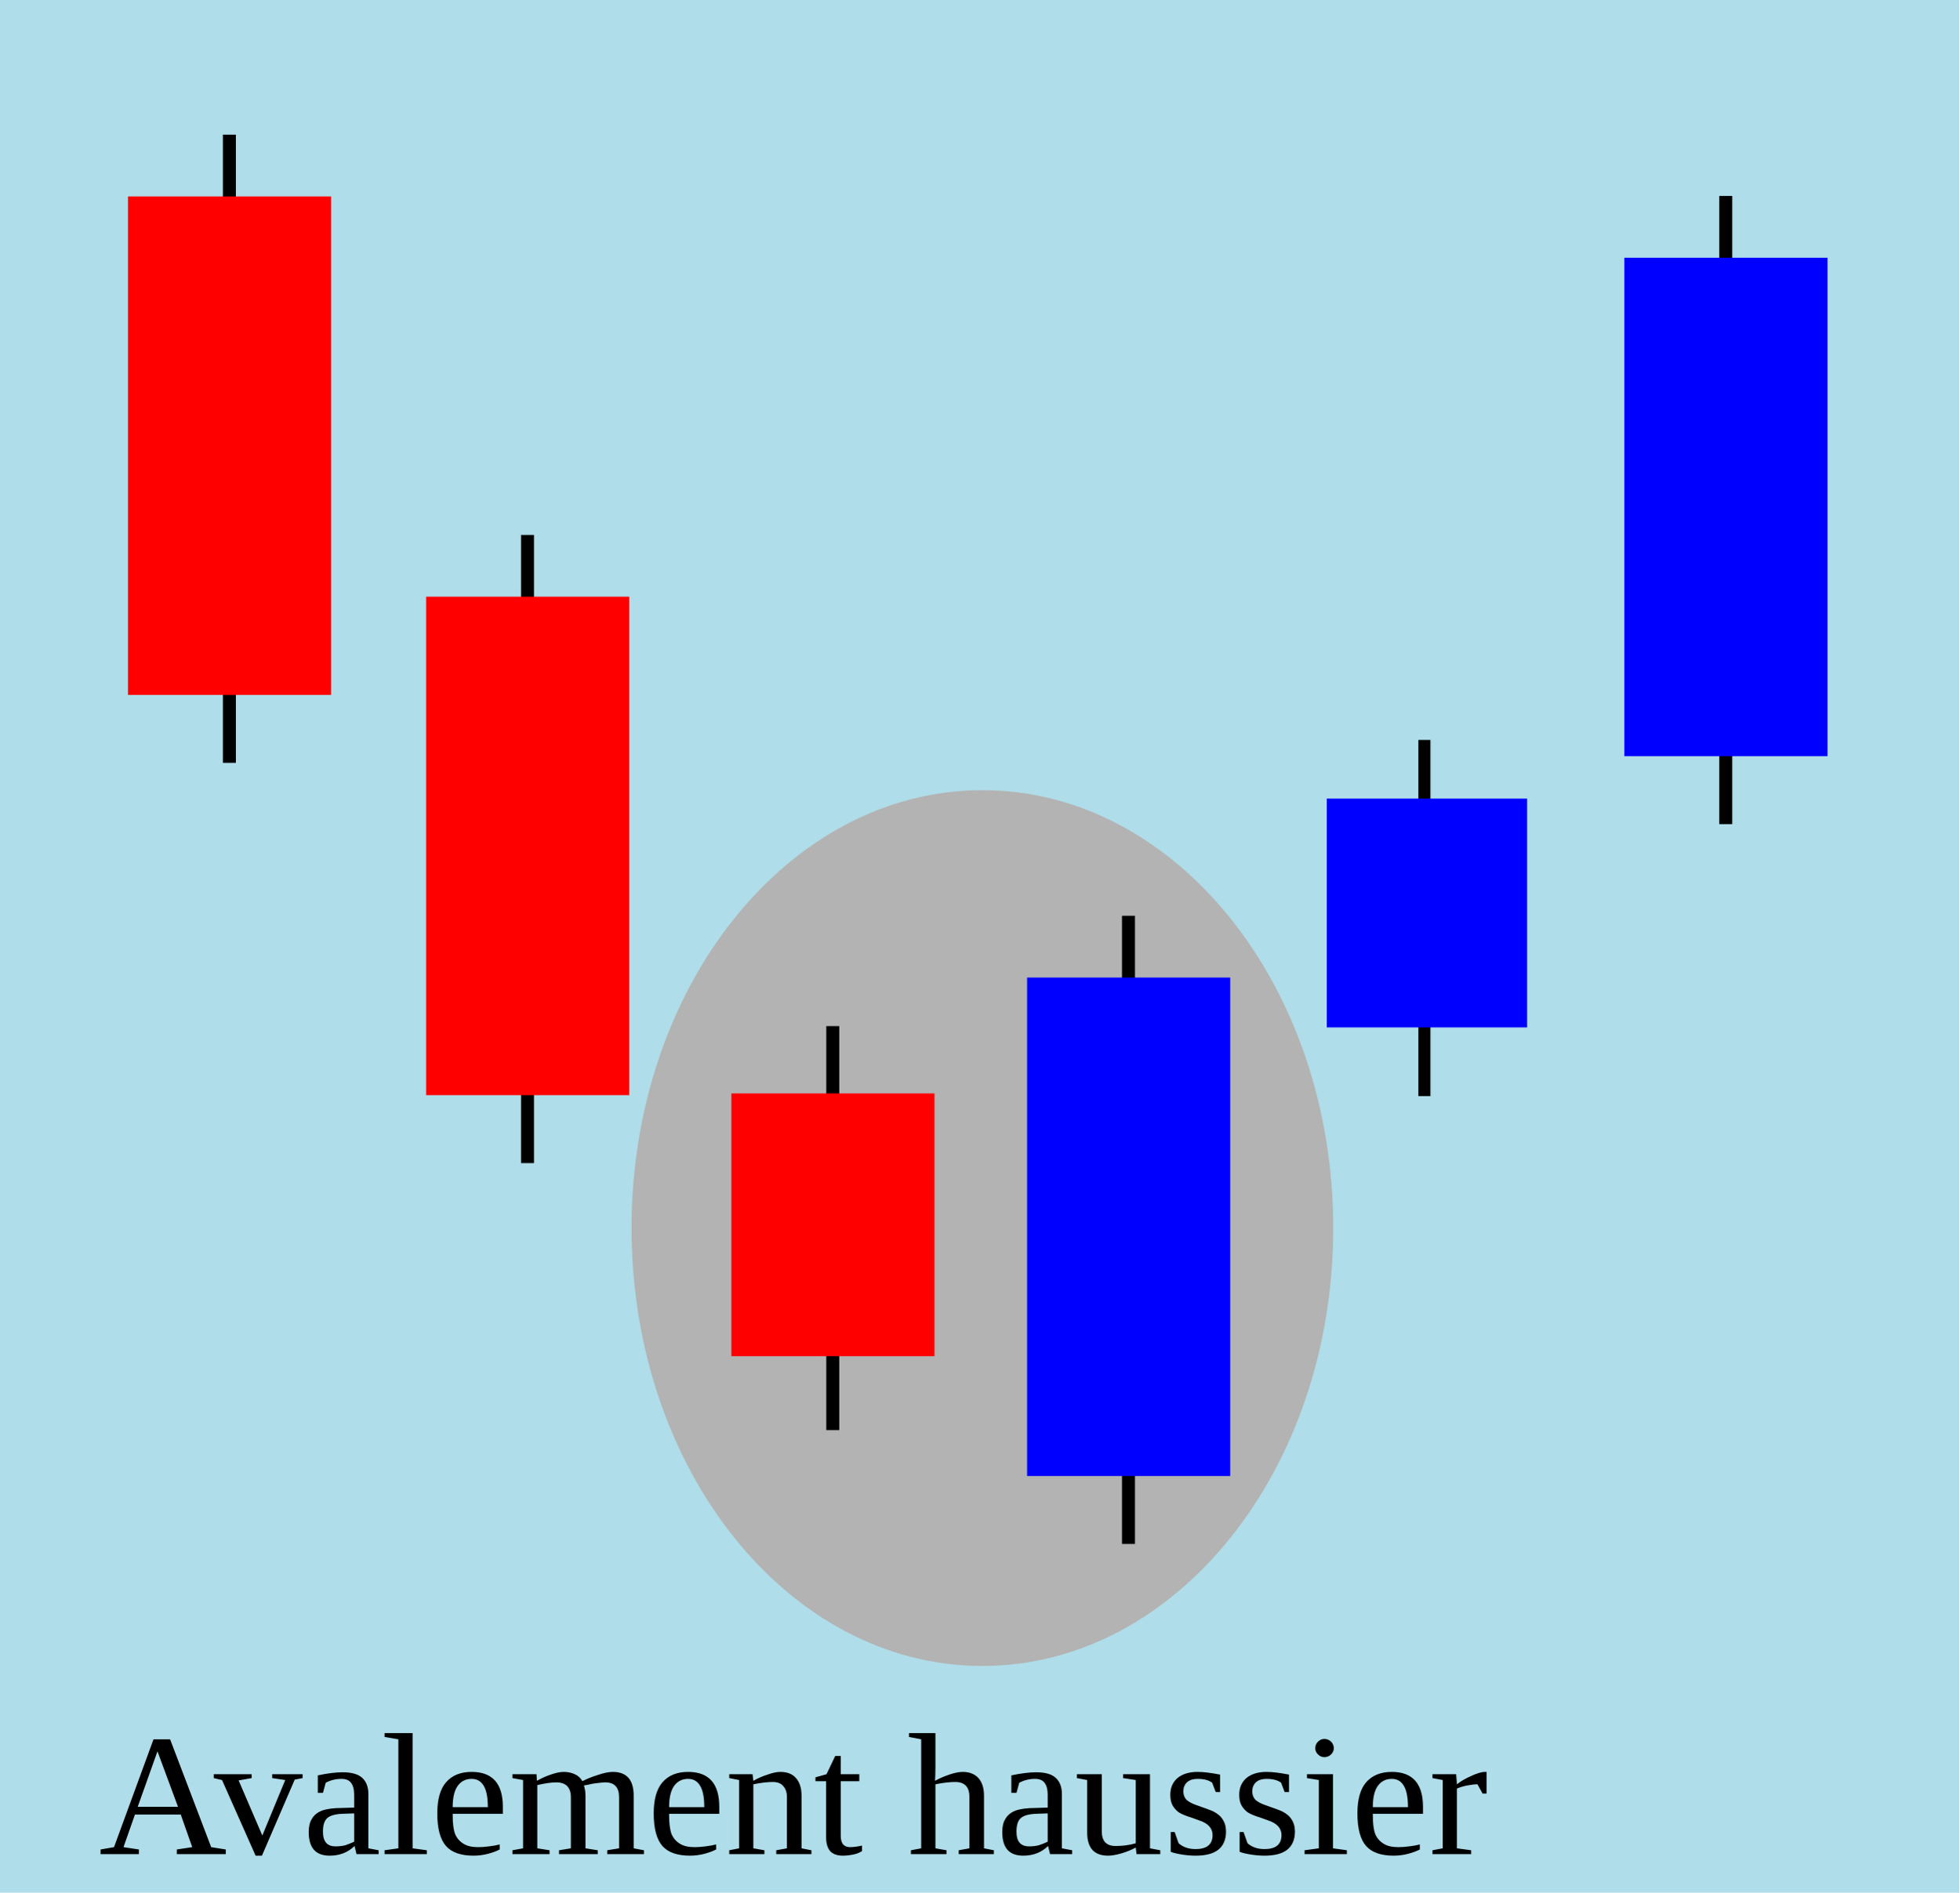
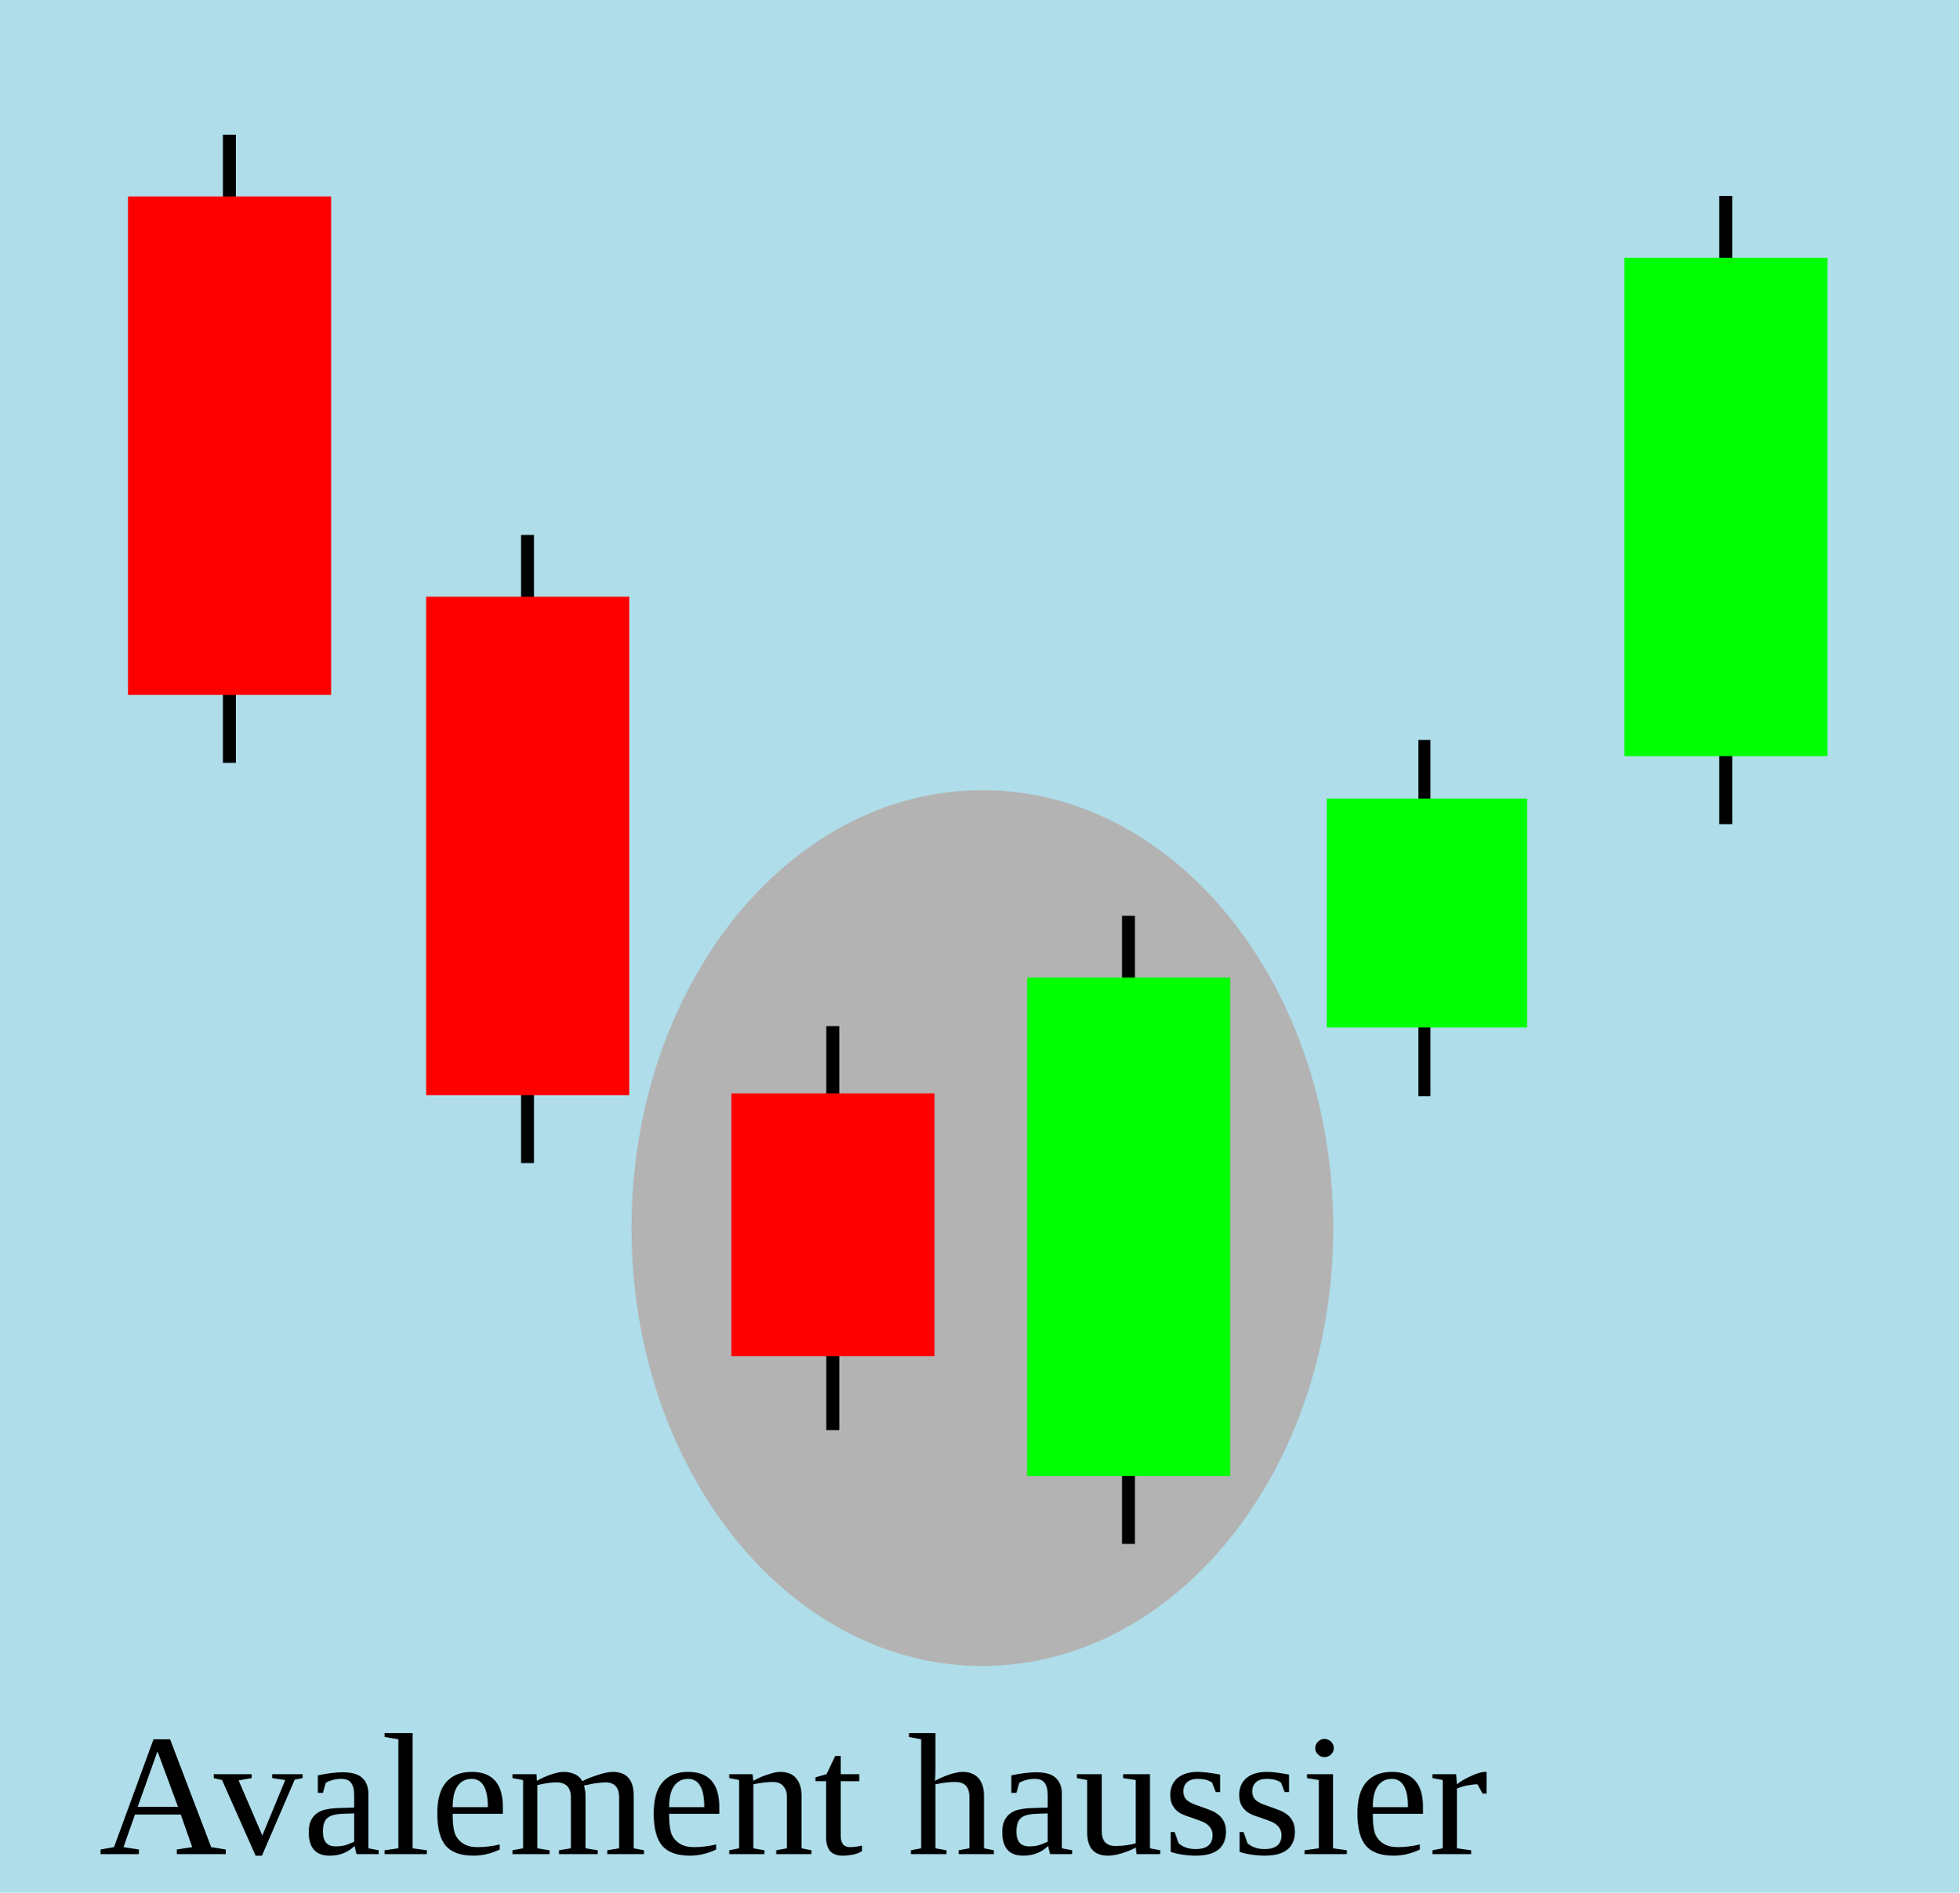
<svg xmlns="http://www.w3.org/2000/svg" width="295.564" height="285.593" viewBox="0 0 78.201 75.563" version="1.1" id="svg5">
  <defs id="defs2" />
  <g id="layer1" transform="translate(-0.03712976,0.03813524)">
    <rect style="fill:#afdde9;stroke-width:1.014" id="rect842" width="78.201" height="75.563" x="0.037" y="-0.038" />
    <ellipse style="fill:#b3b3b3;stroke-width:0.285" id="path788" cx="39.249" cy="48.99" rx="14.004" ry="17.482" />
    <rect style="fill:#000000;stroke-width:0.32" id="rect167" width="0.518" height="25.078" x="8.934" y="5.338" />
    <rect style="fill:#ff0000;stroke-width:0.448" id="rect113" width="8.107" height="19.9" x="5.146" y="7.804" />
    <rect style="fill:#000000;stroke-width:0.32" id="rect167-2" width="0.518" height="25.078" x="68.661" y="7.785" />
-     <rect style="fill:#0000ff;stroke-width:0.448" id="rect113-2" width="8.107" height="19.9" x="64.873" y="10.251" />
+     <rect style="fill:#00ff00;stroke-width:0.448" id="rect113-2" width="8.107" height="19.9" x="64.873" y="10.251" />
    <rect style="fill:#000000;stroke-width:0.32" id="rect167-9" width="0.518" height="25.078" x="20.833" y="21.318" />
    <rect style="fill:#ff0000;stroke-width:0.448" id="rect113-7" width="8.107" height="19.9" x="17.045" y="23.783" />
    <rect style="fill:#000000;stroke-width:0.32" id="rect167-93" width="0.518" height="25.078" x="44.821" y="36.522" />
-     <rect style="fill:#0000ff;stroke-width:0.448" id="rect113-19" width="8.107" height="19.9" x="41.033" y="38.988" />
+     <rect style="fill:#00ff00;stroke-width:0.448" id="rect113-19" width="8.107" height="19.9" x="41.033" y="38.988" />
    <rect style="fill:#000000;stroke-width:0.232" id="rect167-7" width="0.482" height="14.22" x="56.651" y="29.502" />
-     <rect style="fill:#0000ff;stroke-width:0.302" id="rect113-8" width="7.996" height="9.134" x="52.995" y="31.845" />
+     <rect style="fill:#00ff00;stroke-width:0.302" id="rect113-8" width="7.996" height="9.134" x="52.995" y="31.845" />
    <rect style="fill:#000000;stroke-width:0.256" id="rect167-6" width="0.518" height="16.13" x="33.018" y="40.927" />
    <rect style="fill:#ff0000;stroke-width:0.326" id="rect113-1" width="8.107" height="10.49" x="29.23" y="43.614" />
    <text xml:space="preserve" style="font-size:7.009px;fill:#000000;stroke-width:0.584" x="3.955" y="74.646" id="text910" transform="scale(1.00893,0.9911489)">
      <tspan id="tspan908" style="stroke-width:0.584" x="3.955" y="74.646">Avalement haussier</tspan>
    </text>
  </g>
</svg>
